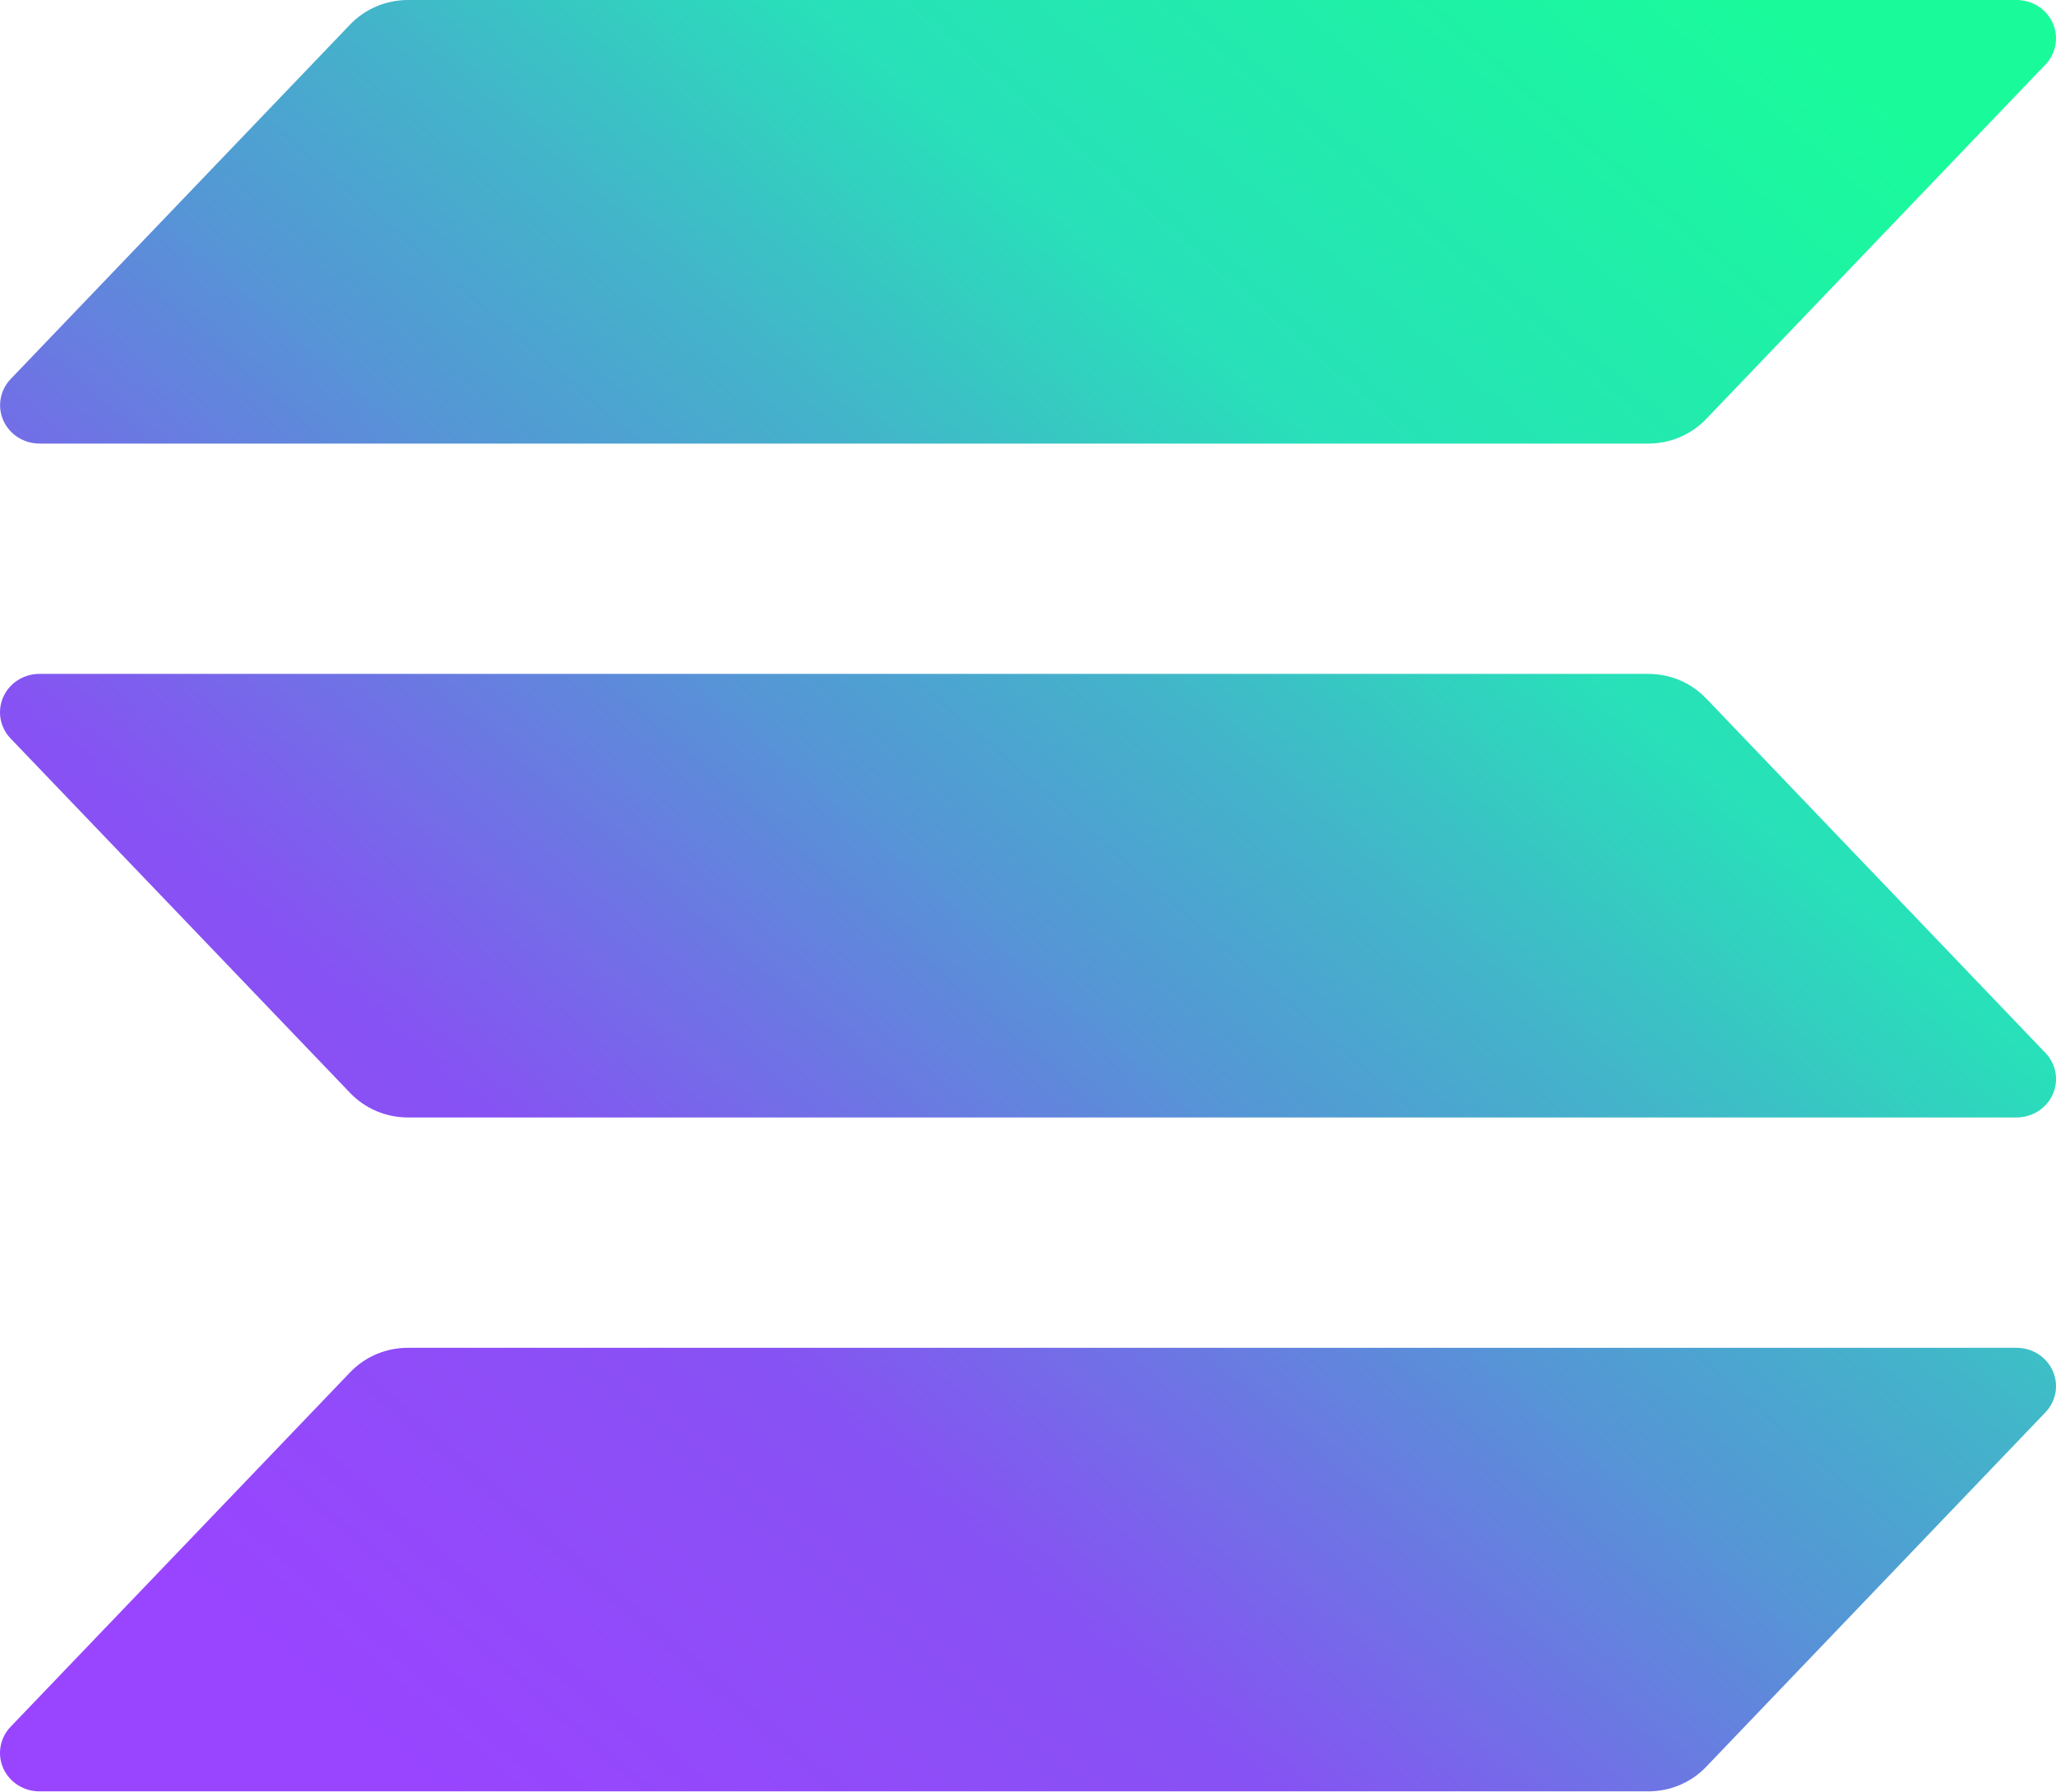
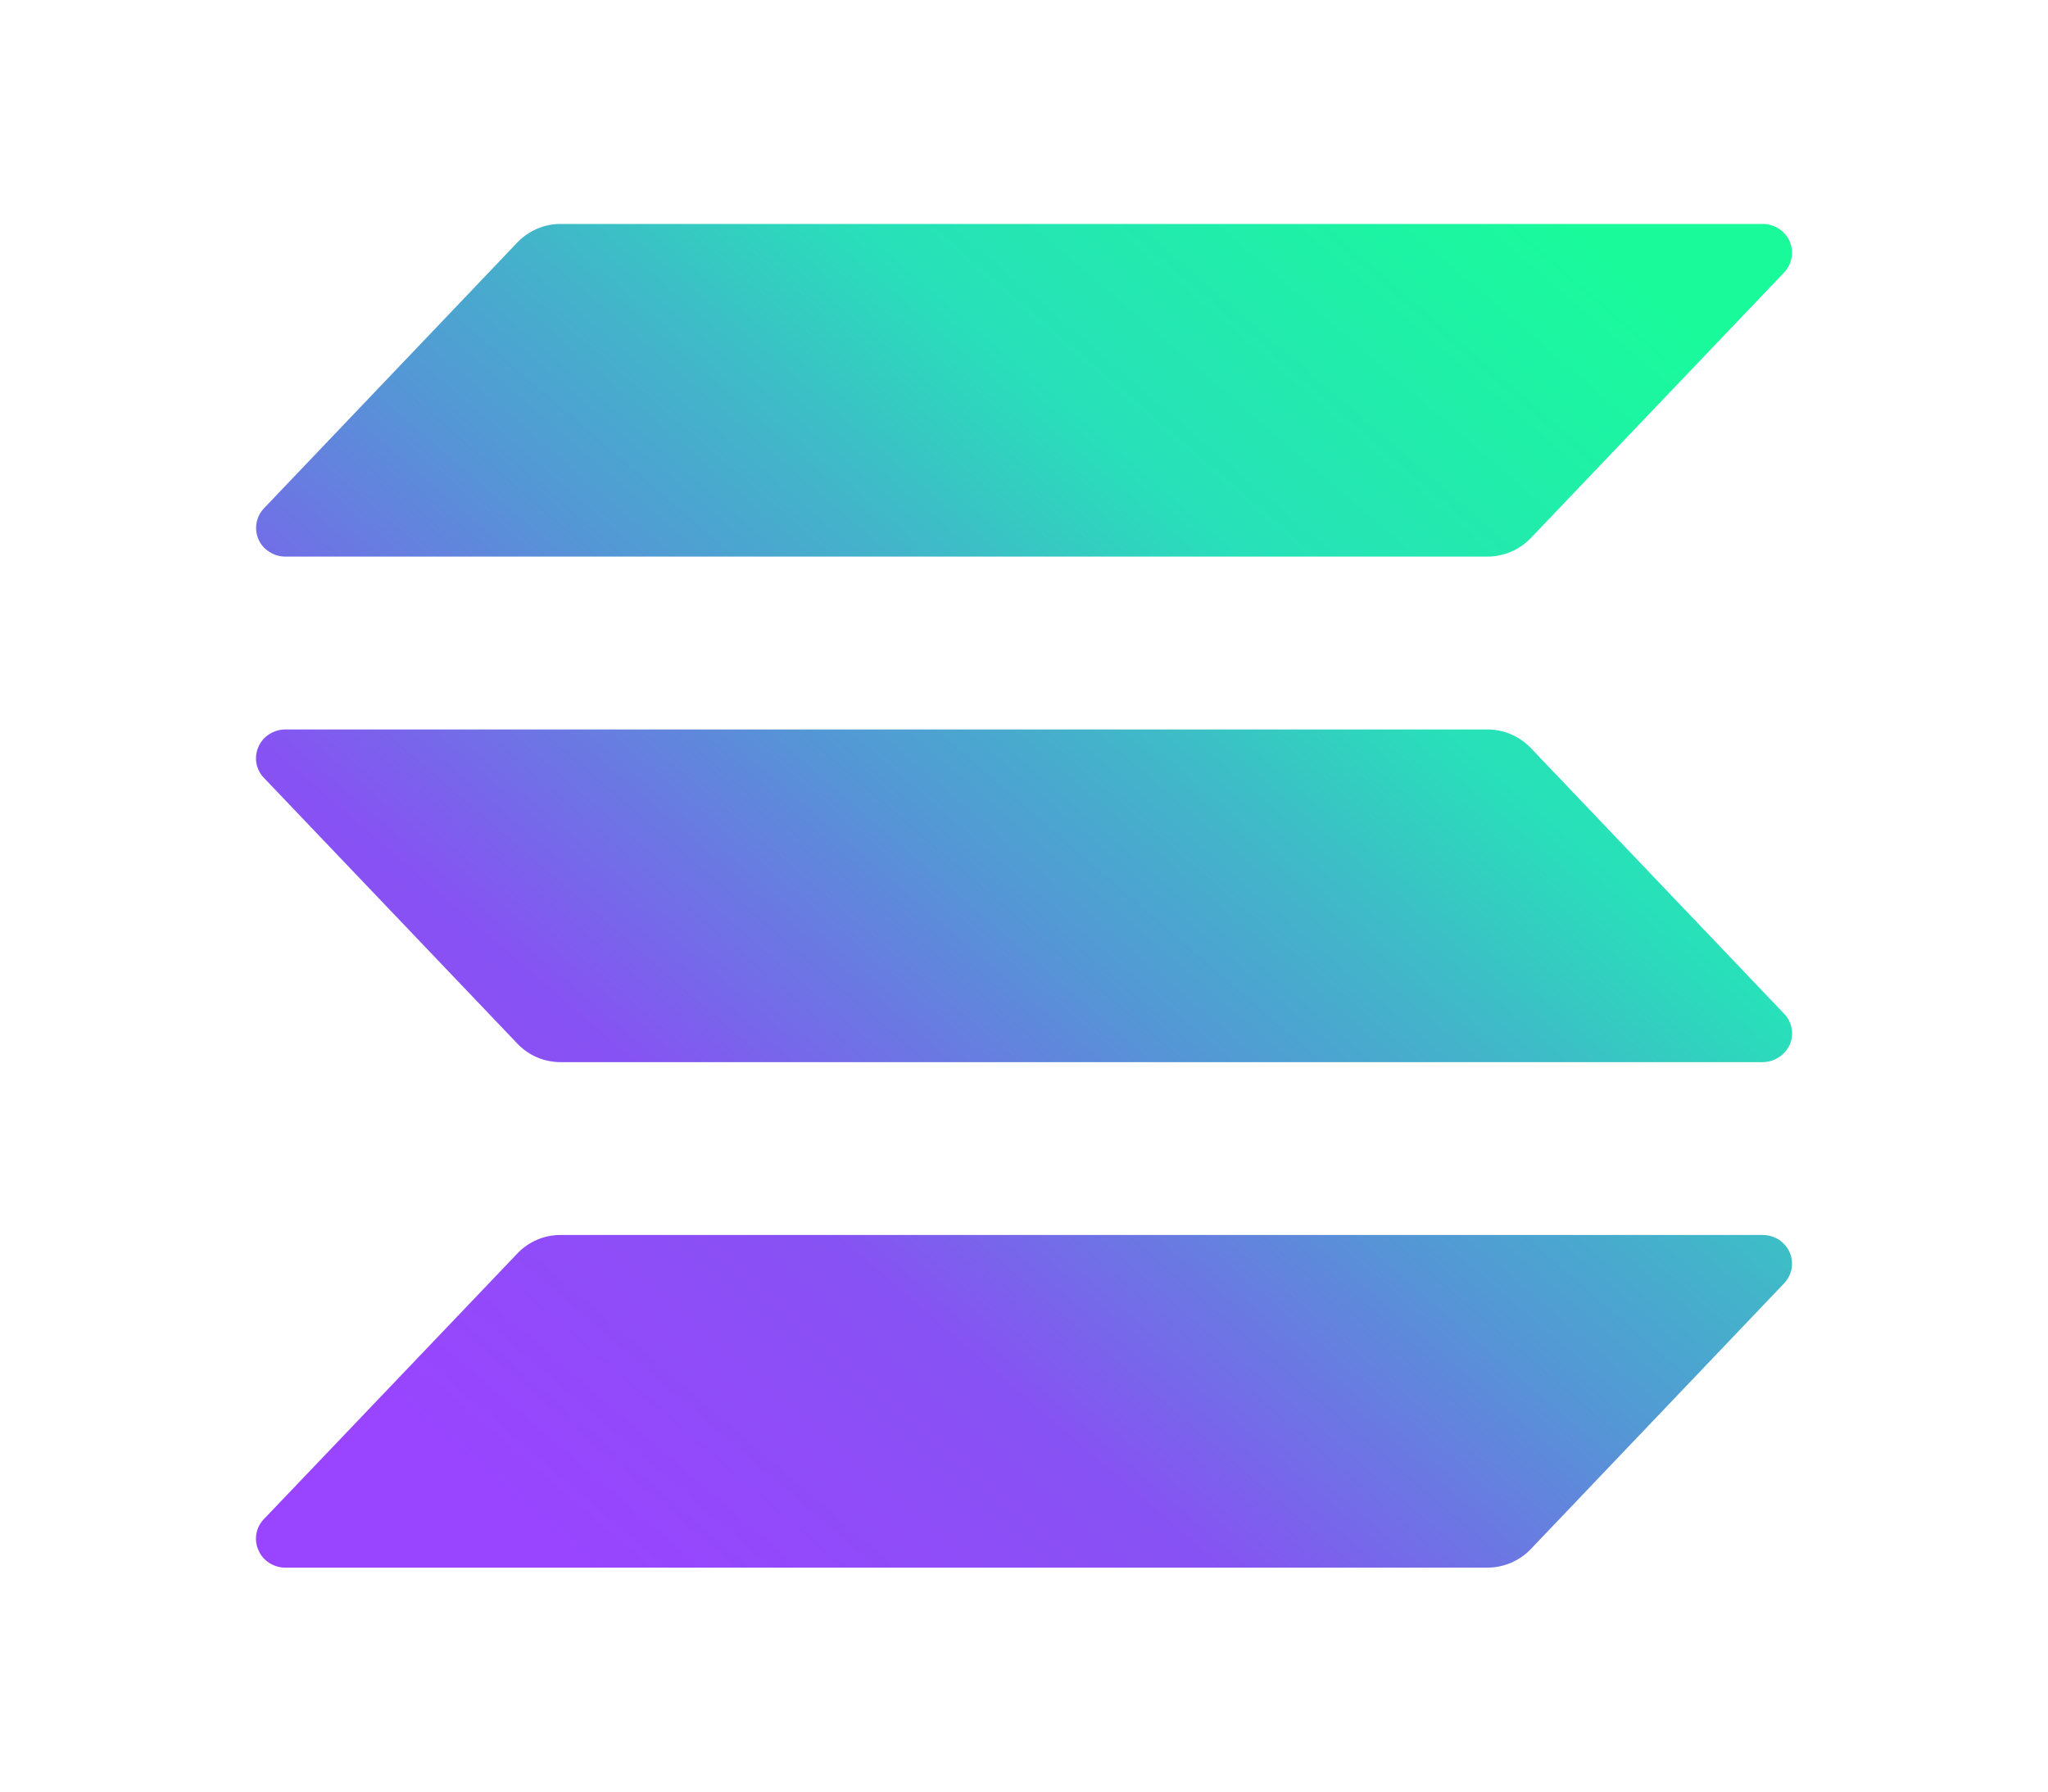
- <svg xmlns="http://www.w3.org/2000/svg" width="101" height="88" viewBox="0 0 101 88" fill="none">
-   <path d="m100.48 69.382-16.673 17.42c-.363.378-.801.68-1.288.886a4 4 0 0 1-1.545.312H1.936a1.97 1.97 0 0 1-1.062-.309 1.9 1.9 0 0 1-.714-.825 1.84 1.84 0 0 1-.132-1.072c.064-.362.235-.698.492-.966l16.686-17.42a3.9 3.9 0 0 1 1.284-.885 4 4 0 0 1 1.54-.313h79.034c.378 0 .746.107 1.062.308.315.202.563.489.714.826.15.337.196.709.132 1.071a1.87 1.87 0 0 1-.492.967M83.807 34.303a3.9 3.9 0 0 0-1.288-.886 4 4 0 0 0-1.545-.312H1.936a1.97 1.97 0 0 0-1.062.309 1.9 1.9 0 0 0-.714.825c-.15.337-.196.71-.132 1.071.064.362.235.698.492.967l16.686 17.42c.362.377.799.678 1.284.884a4 4 0 0 0 1.54.314h79.034a1.97 1.97 0 0 0 1.062-.309c.315-.201.563-.488.714-.825a1.84 1.84 0 0 0-.36-2.038zM1.936 21.791h79.038a4 4 0 0 0 1.544-.313 3.9 3.9 0 0 0 1.289-.886l16.673-17.42a1.87 1.87 0 0 0 .492-.967 1.84 1.84 0 0 0-.132-1.07 1.9 1.9 0 0 0-.714-.826A1.97 1.97 0 0 0 99.064 0H20.03a4 4 0 0 0-1.54.314 3.9 3.9 0 0 0-1.284.884L.525 18.618a1.87 1.87 0 0 0-.492.966c-.065.362-.019.734.13 1.07.15.337.398.624.713.826s.683.31 1.06.31" fill="url(#a)" />
+ <svg xmlns="http://www.w3.org/2000/svg" width="48" height="42" viewBox="0 0 256 224">
  <defs>
-     <linearGradient id="a" x1="8.526" y1="90.097" x2="88.993" y2="-3.016" gradientUnits="userSpaceOnUse">
-       <stop offset=".08" stop-color="#9945FF" />
-       <stop offset=".3" stop-color="#8752F3" />
-       <stop offset=".5" stop-color="#5497D5" />
-       <stop offset=".6" stop-color="#43B4CA" />
-       <stop offset=".72" stop-color="#28E0B9" />
-       <stop offset=".97" stop-color="#19FB9B" />
+     <linearGradient x1="4.052" y1="43.001" x2="42.294" y2="-1.44" gradientUnits="userSpaceOnUse" id="prefix__a">
+       <stop offset=".08" stop-color="#9945ff" />
+       <stop offset=".3" stop-color="#8752f3" />
+       <stop offset=".5" stop-color="#5497d5" />
+       <stop offset=".6" stop-color="#43b4ca" />
+       <stop offset=".72" stop-color="#28e0b9" />
+       <stop offset=".97" stop-color="#19fb9b" />
    </linearGradient>
  </defs>
+   <path d="M47.754 33.113l-7.926 8.317a1.878 1.878 0 01-1.344.57H.918a.936.936 0 01-.504-.148.872.872 0 01-.336-.395.874.874 0 01.168-.973l7.93-8.312a1.851 1.851 0 011.344-.57h37.562c.176 0 .352.05.504.144a.95.95 0 01.34.395c.07.16.09.34.062.511a.914.914 0 01-.234.461zm-7.926-16.742a1.878 1.878 0 00-1.344-.57H.918a.936.936 0 00-.504.148.882.882 0 00-.336.39.892.892 0 00-.066.513.884.884 0 00.234.46l7.93 8.317a1.851 1.851 0 001.344.57h37.562a.936.936 0 00.844-.539.884.884 0 00-.172-.973zM.918 10.398h37.566a1.878 1.878 0 001.344-.57l7.926-8.312a.91.91 0 00.234-.465.906.906 0 00-.062-.508.904.904 0 00-.34-.395.936.936 0 00-.504-.148H9.52a1.864 1.864 0 00-1.344.57L.25 8.887a.89.89 0 00-.172.973c.07.16.188.296.34.39a.913.913 0 00.5.148zm0 0" transform="matrix(4 0 0 4 32 28)" fill="url(#prefix__a)" stroke-miterlimit="10" font-family="none" font-weight="none" font-size="none" text-anchor="none" />
</svg>
